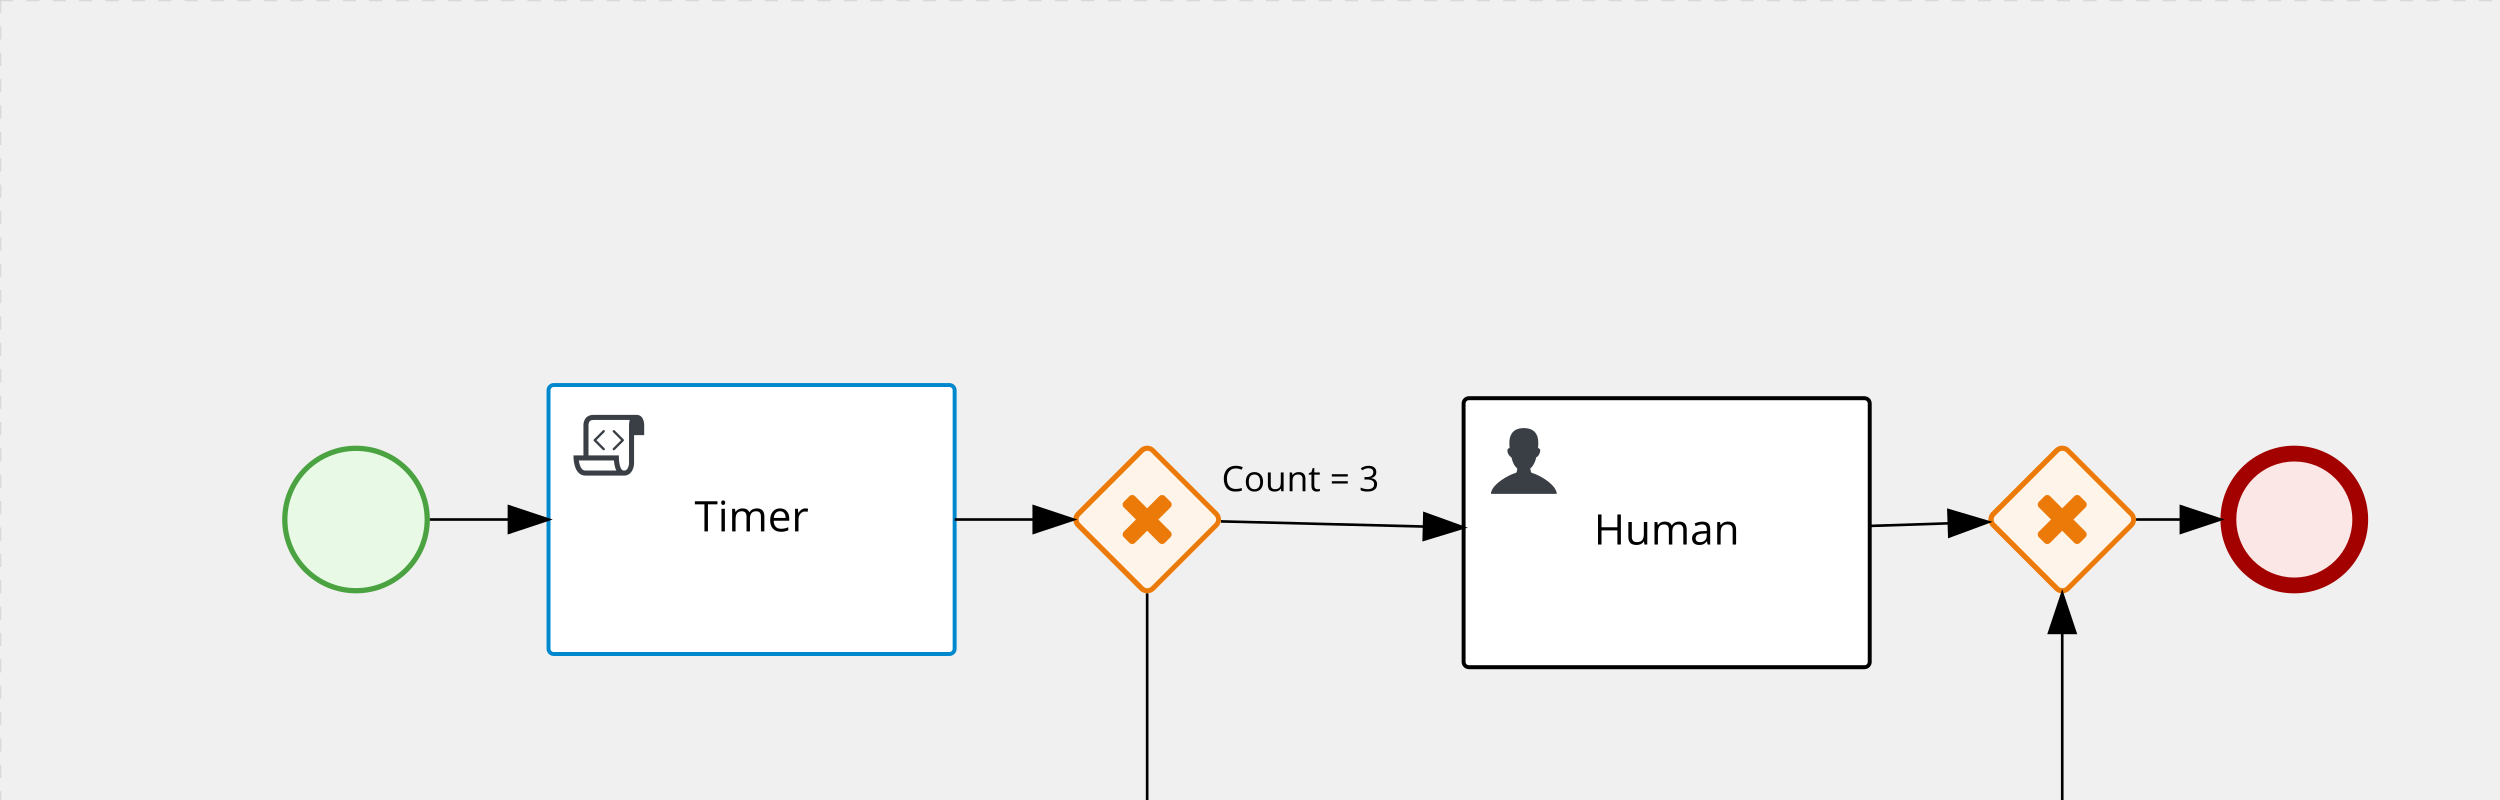
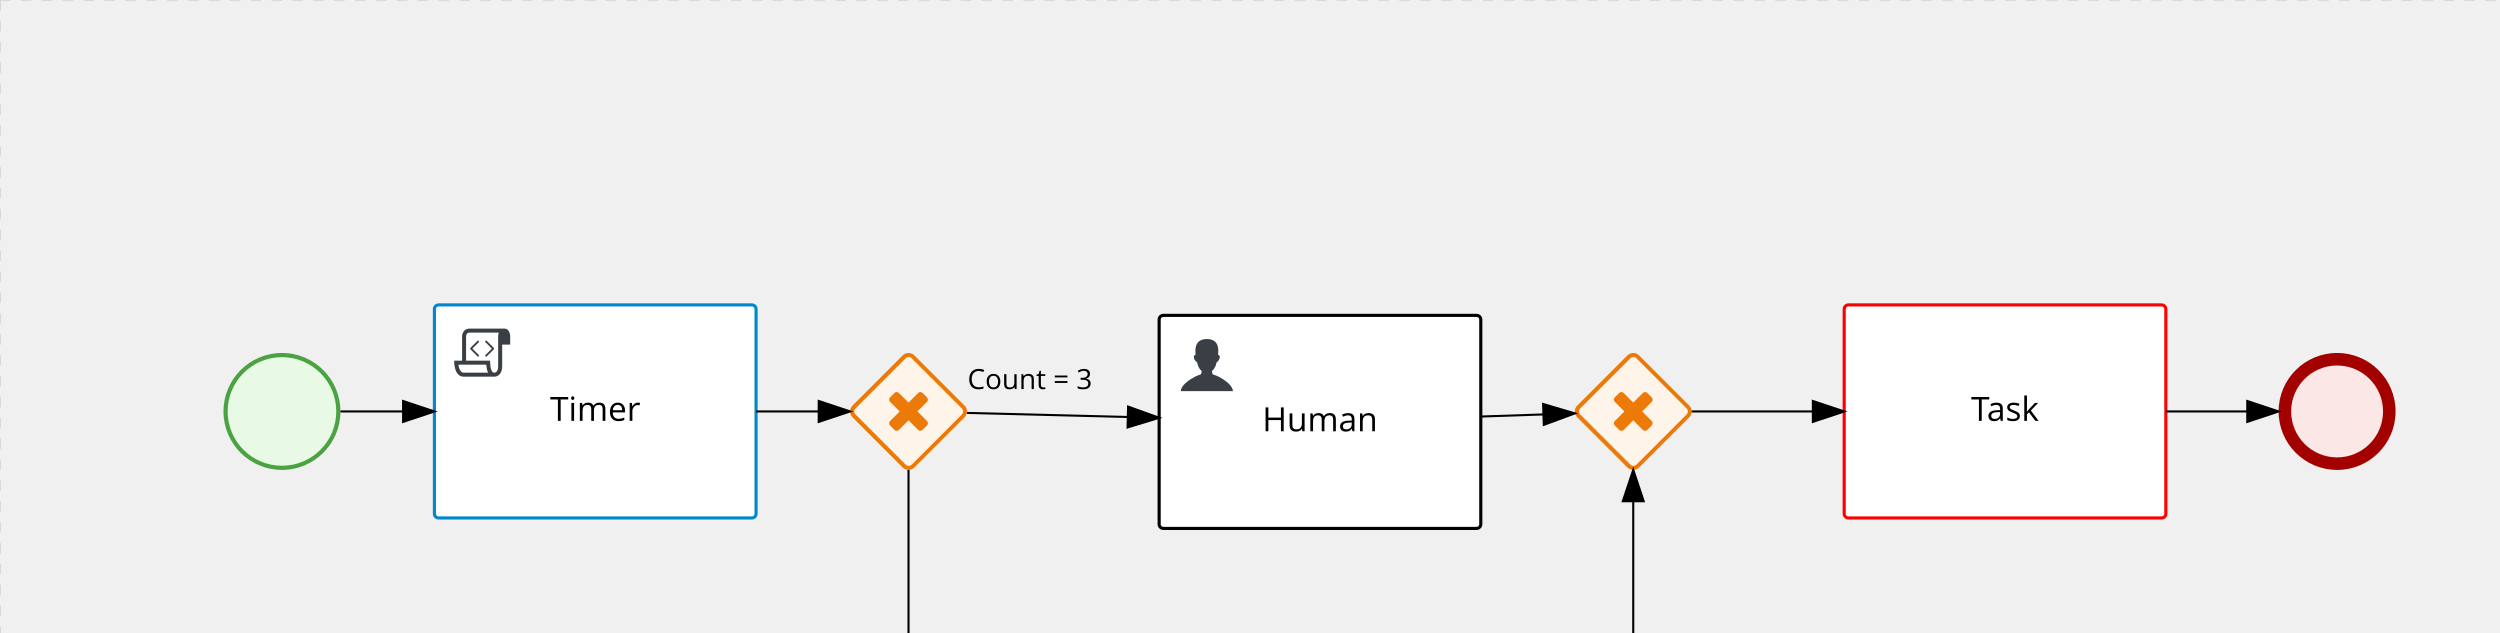
- <svg xmlns="http://www.w3.org/2000/svg" version="1.1" width="948" height="303" viewBox="0 0 948 303">
+ <svg xmlns="http://www.w3.org/2000/svg" version="1.1" width="1197" height="303" viewBox="0 0 1197 303">
  <defs />
  <g transform="matrix(1,0,0,1,0,0)">
    <g>
      <g>
        <g>
          <path fill="none" stroke="#d3d3d3" paint-order="fill stroke markers" d=" M 0 0 L 1200 0" stroke-miterlimit="10" stroke-opacity="0.8" stroke-dasharray="5" />
        </g>
        <g>
          <path fill="none" stroke="#d3d3d3" paint-order="fill stroke markers" d=" M 0 0 L 0 800" stroke-miterlimit="10" stroke-opacity="0.8" stroke-dasharray="5" />
        </g>
      </g>
-       <g id="_0A4D916E-B444-44D3-A7B4-981F51C3AFCB" bpmn2nodeid="_0A4D916E-B444-44D3-A7B4-981F51C3AFCB" transform="matrix(1,0,0,1,842,169)">
-         <g>
-           <path fill="none" stroke="none" />
-         </g>
-         <g transform="matrix(0.125,0,0,0.125,0,0)">
-           <g transform="matrix(1,0,0,1,0,0)">
-             <path fill="#fce7e7" stroke="none" id="_0A4D916E-B444-44D3-A7B4-981F51C3AFCB?shapeType=BACKGROUND" paint-order="stroke fill markers" d=" M 0 0 M 444 224 C 444 263.9 434.2 300.8 414.4 334.5 C 394.7 368.2 368 394.9 334.4 414.5 C 300.8 434.1 263.9 444 224 444 C 184.1 444 147.2 434.2 113.5 414.4 C 79.8 394.7 53.1 368 33.5 334.4 C 13.9 300.8 4 263.9 4 224 C 4 184.1 13.8 147.2 33.6 113.5 C 53.4 79.8 80.1 53.1 113.6 33.5 C 147.1 13.9 184.1 4 224 4 C 263.9 4 300.8 13.8 334.5 33.6 C 368.2 53.4 394.9 80.1 414.5 113.6 C 434.1 147.1 444 184.1 444 224 Z" />
-           </g>
-           <g>
-             <g transform="matrix(1,0,0,1,0,0)">
-               <g transform="matrix(1,0,0,1,0,0)">
-                 <path fill="rgb(163,0,0)" stroke="none" id="_0A4D916E-B444-44D3-A7B4-981F51C3AFCB?shapeType=BORDER&amp;renderType=FILL" paint-order="stroke fill markers" d=" M 0 0 M 224 0 C 100.3 0 0 100.3 0 224 C 0 347.7 100.3 448 224 448 C 347.7 448 448 347.7 448 224 C 448 100.3 347.7 0 224 0 Z M 0 0 M 224 400 C 126.8 400 48 321.2 48 224 C 48 126.8 126.8 48 224 48 C 321.2 48 400 126.8 400 224 C 400 321.2 321.2 400 224 400 Z" />
-               </g>
-             </g>
-           </g>
-         </g>
-         <g transform="matrix(1,0,0,1,28,61)" />
-       </g>
-       <g transform="matrix(1,0,0,1,842,169)" />
+       <g id="_B8E0E822-66BF-480A-8F2B-CA2A947E7D24" bpmn2nodeid="_B8E0E822-66BF-480A-8F2B-CA2A947E7D24" transform="matrix(1,0,0,1,555,151)">
+         <g>
+           <path fill="none" stroke="none" />
+         </g>
+         <g transform="matrix(1,0,0,1,0,0)">
+           <path fill="#ffffff" stroke="none" id="_B8E0E822-66BF-480A-8F2B-CA2A947E7D24?shapeType=BACKGROUND" paint-order="stroke fill markers" d=" M 2 0 L 152 0 L 152 0 A 2 2 0 0 1 154 2 L 154 100 L 154 100 A 2 2 0 0 1 152 102 L 2 102 L 2 102 A 2 2 0 0 1 0 100 L 0 2 L 0 2 A 2 2 0 0 1 2 0 Z" />
+         </g>
+         <g transform="matrix(1,0,0,1,0,0)">
+           <path fill="none" stroke="#000000" id="_B8E0E822-66BF-480A-8F2B-CA2A947E7D24?shapeType=BORDER&amp;renderType=STROKE" paint-order="fill stroke markers" d=" M 2 0 L 152 0 L 152 0 A 2 2 0 0 1 154 2 L 154 100 L 154 100 A 2 2 0 0 1 152 102 L 2 102 L 2 102 A 2 2 0 0 1 0 100 L 0 2 L 0 2 A 2 2 0 0 1 2 0 Z" stroke-miterlimit="10" stroke-width="1.5" stroke-dasharray="" />
+         </g>
+         <g>
+           <g transform="matrix(0.06,0,0,0.06,9.4,9.4)">
+             <g transform="matrix(1,0,0,1,0,0)">
+               <path fill="#393f44" stroke="none" id="_B8E0E822-66BF-480A-8F2B-CA2A947E7D24undefined" paint-order="stroke fill markers" d=" M 0 0 M 16 445.21 C 16 440.869 18.784 431.129 22.001 424.217 C 35.768 394.64 77.283 359.28 129 333.084 C 144.516 325.224 157.347 319.964 167.807 317.174 C 171.932 316.074 175.729 314.414 176.525 313.363 C 178.894 310.234 180.914 302.908 181.727 294.5 L 182.5 286.5 L 178.507 283.455 C 166.303 274.146 154.284 251.678 148.04 226.5 C 145.611 216.707 145.056 215.462 142.984 215.158 C 141.703 214.97 138.083 212.243 134.939 209.099 C 123.233 197.393 116.891 177.376 121.44 166.49 C 123.002 162.751 128.155 159.01 131.75 159.004 C 134.448 159 134.471 158.603 132.914 138.788 C 130.927 113.496 134.279 92.265 143.132 74.076 C 152.232 55.38 167.569 42.882 189.049 36.66 C 210.203 30.532 237.797 30.532 258.951 36.66 C 300.042 48.563 318.958 83.806 314.955 141 C 314.32 150.075 313.624 157.788 313.409 158.14 C 313.194 158.493 314.575 159.073 316.479 159.43 C 328.929 161.766 330.986 177.018 321.496 196.621 C 316.903 206.109 309.357 214.508 304.817 215.185 C 303.023 215.453 302.293 217.146 299.943 226.5 C 296.659 239.567 294.474 245.305 287.948 257.995 C 282.491 268.606 273.035 281.109 268.108 284.229 L 264.871 286.278 L 265.518 292.889 C 266.345 301.33 268.639 309.871 270.877 312.837 C 272.067 314.415 275.002 315.79 280.063 317.139 C 291.069 320.075 303.617 325.274 321 334.102 C 369.815 358.891 410.848 393.758 425.032 422.5 C 429.07 430.682 432 440.232 432 445.21 L 432 448 L 224 448 L 16 448 L 16 445.21 Z" />
+             </g>
+           </g>
+         </g>
+         <g transform="matrix(1,0,0,1,4.04,13.68)">
+           <g transform="matrix(0.04,0,0,0.04,63.36,69.12)">
+             <g transform="matrix(1,0,0,1,0,0)">
+               <path fill="none" stroke="none" />
+             </g>
+             <g transform="matrix(1,0,0,1,0,0)">
+               <path fill="none" stroke="none" />
+             </g>
+           </g>
+         </g>
+         <g transform="matrix(1,0,0,1,49.38672,43.5)">
+           <text fill="#000000" stroke="none" font-family="Open Sans" font-size="12pt" font-style="normal" font-weight="normal" text-decoration="normal" x="27.613" y="12" text-anchor="middle" dominant-baseline="alphabetic">Human</text>
+         </g>
+       </g>
+       <g id="_4B830A83-3BA5-4A3C-B247-E1B0C2E3FE20" bpmn2nodeid="_4B830A83-3BA5-4A3C-B247-E1B0C2E3FE20" transform="matrix(1,0,0,1,208,146)">
+         <g>
+           <path fill="none" stroke="none" />
+         </g>
+         <g transform="matrix(1,0,0,1,0,0)">
+           <path fill="#ffffff" stroke="none" id="_4B830A83-3BA5-4A3C-B247-E1B0C2E3FE20?shapeType=BACKGROUND" paint-order="stroke fill markers" d=" M 2 0 L 152 0 L 152 0 A 2 2 0 0 1 154 2 L 154 100 L 154 100 A 2 2 0 0 1 152 102 L 2 102 L 2 102 A 2 2 0 0 1 0 100 L 0 2 L 0 2 A 2 2 0 0 1 2 0 Z" />
+         </g>
+         <g transform="matrix(1,0,0,1,0,0)">
+           <path fill="none" stroke="rgb(0,136,206)" id="_4B830A83-3BA5-4A3C-B247-E1B0C2E3FE20?shapeType=BORDER&amp;renderType=STROKE" paint-order="fill stroke markers" d=" M 2 0 L 152 0 L 152 0 A 2 2 0 0 1 154 2 L 154 100 L 154 100 A 2 2 0 0 1 152 102 L 2 102 L 2 102 A 2 2 0 0 1 0 100 L 0 2 L 0 2 A 2 2 0 0 1 2 0 Z" stroke-miterlimit="10" stroke-width="1.5" stroke-dasharray="" />
+         </g>
+         <g>
+           <g transform="matrix(0.06,0,0,0.06,9.4,9.4)">
+             <g transform="matrix(1,0,0,1,0,0)">
+               <path fill="#393f44" stroke="none" id="_4B830A83-3BA5-4A3C-B247-E1B0C2E3FE20undefined" paint-order="stroke fill markers" d=" M 0 0 M 197.3 130.2 C 194.4 127.3 189.6 127.3 186.7 130.2 L 130.2 186.7 C 127.3 189.6 127.3 194.4 130.2 197.3 L 186.7 253.8 C 188.1 255.3 190.1 256 192 256 C 193.9 256 195.9 255.3 197.3 253.7 C 200.2 250.8 200.2 246 197.3 243.1 L 146.2 192 L 197.3 140.8 C 200.2 137.9 200.2 133.1 197.3 130.2 Z" />
+             </g>
+             <g transform="matrix(1,0,0,1,0,0)">
+               <path fill="#393f44" stroke="none" id="_4B830A83-3BA5-4A3C-B247-E1B0C2E3FE20undefined" paint-order="stroke fill markers" d=" M 0 0 M 261.3 130.2 C 258.4 127.3 253.6 127.3 250.7 130.2 C 247.8 133.1 247.8 137.9 250.7 140.8 L 301.8 191.9 L 250.7 243 C 247.8 245.9 247.8 250.7 250.7 253.6 C 252.1 255.3 254.1 256 256 256 C 257.9 256 259.9 255.3 261.3 253.8 L 317.8 197.3 C 320.7 194.4 320.7 189.6 317.8 186.7 L 261.3 130.2 Z" />
+             </g>
+             <g transform="matrix(1,0,0,1,0,0)">
+               <path fill="#393f44" stroke="none" id="_4B830A83-3BA5-4A3C-B247-E1B0C2E3FE20undefined" paint-order="stroke fill markers" d=" M 0 0 M 400 32 C 400 32 152.8 32 128 32 C 62 32 64 96 64 96 L 64 288 L 1 288 C 1 288 -4 416 78 416 L 320 416 C 368 416 384 368 384 336 C 384 314.2 384 224.4 384 160 L 448 160 L 448 96 C 448 96 449 32 400 32 Z M 0 0 M 78 383.9 C 68.5 383.9 61.6 381.1 55.5 374.9 C 43.4 362.4 37.5 339.6 34.9 320 L 256.9 320 C 257.1 322.7 257.3 325.4 257.6 328.2 C 260 351.6 264.7 370.1 271.9 383.9 L 78 383.9 L 78 383.9 Z M 0 0 M 352 336 C 352 345.9 349.6 360.3 342.9 371 C 337.2 380.1 330.4 384 320 384 C 285 384 288 288 288 288 L 96 288 L 96 96 L 96 95.9 L 96 95.1 C 96 90.6 97.6 78.3 104.7 71.2 C 106.5 69.4 111.9 64 128 64 L 356.5 64 C 354.4 72.8 352.8 81.8 352.2 89.9 C 352.2 90.5 352.1 91.1 352.1 91.7 C 352.1 92 352.1 92.3 352.1 92.6 C 352 94.8 352 96 352 96 L 352 160 L 352 336 Z" />
+             </g>
+           </g>
+         </g>
+         <g transform="matrix(1,0,0,1,55.35547,43.5)">
+           <text fill="#000000" stroke="none" font-family="Open Sans" font-size="12pt" font-style="normal" font-weight="normal" text-decoration="normal" x="21.645" y="12" text-anchor="middle" dominant-baseline="alphabetic">Timer</text>
+         </g>
+       </g>
+       <g id="_E299A30B-6C6D-4E5D-A2A0-FEDC095C436D" bpmn2nodeid="_E299A30B-6C6D-4E5D-A2A0-FEDC095C436D" transform="matrix(1,0,0,1,107,169)">
+         <g>
+           <path fill="none" stroke="none" />
+         </g>
+         <g transform="matrix(0.125,0,0,0.125,0,0)">
+           <g transform="matrix(1,0,0,1,0,0)">
+             <path fill="#e8fae6" stroke="none" id="_E299A30B-6C6D-4E5D-A2A0-FEDC095C436D?shapeType=BACKGROUND" paint-order="stroke fill markers" d=" M 0 0 M 444 224 C 444 263.9 434.2 300.8 414.4 334.5 C 394.7 368.2 368 394.9 334.4 414.5 C 300.8 434.1 263.9 444 224 444 C 184.1 444 147.2 434.2 113.5 414.4 C 79.8 394.7 53.1 368 33.5 334.4 C 13.9 300.8 4 263.9 4 224 C 4 184.1 13.8 147.2 33.6 113.5 C 53.4 79.8 80.1 53.1 113.6 33.5 C 147.1 13.9 184.1 4 224 4 C 263.9 4 300.8 13.8 334.5 33.6 C 368.2 53.4 394.9 80.1 414.5 113.6 C 434.1 147.1 444 184.1 444 224 Z" />
+           </g>
+           <g>
+             <g transform="matrix(1,0,0,1,0,0)">
+               <g transform="matrix(1,0,0,1,0,0)">
+                 <path fill="#4aa241" stroke="none" id="_E299A30B-6C6D-4E5D-A2A0-FEDC095C436D?shapeType=BORDER&amp;renderType=FILL" paint-order="stroke fill markers" d=" M 0 0 M 224 0 C 100.3 0 0 100.3 0 224 C 0 347.7 100.3 448 224 448 C 347.7 448 448 347.7 448 224 C 448 100.3 347.7 0 224 0 Z M 0 0 M 224 432 C 109.1 432 16 338.9 16 224 C 16 109.1 109.1 16 224 16 C 338.9 16 432 109.1 432 224 C 432 338.9 338.9 432 224 432 Z" />
+               </g>
+             </g>
+           </g>
+         </g>
+         <g transform="matrix(1,0,0,1,28,61)" />
+       </g>
      <g id="_C8AF766C-37F9-466F-9A3F-6CB3F69DD10C" bpmn2nodeid="_C8AF766C-37F9-466F-9A3F-6CB3F69DD10C" transform="matrix(1,0,0,1,754,169)">
        <g>
          <path fill="none" stroke="none" />
        </g>
        <g transform="matrix(0.125,0,0,0.125,0,0)">
          <g transform="matrix(1,0,0,1,0,0)">
            <path fill="#fef4ea" stroke="none" id="_C8AF766C-37F9-466F-9A3F-6CB3F69DD10C?shapeType=BACKGROUND" paint-order="stroke fill markers" d=" M 0 0 M 224.4 4.3 C 216.4 4.3 208.4 7.3 202.3 13.4 L 13.5 202.2 C 1.3 214.4 1.3 234.2 13.5 246.4 L 202.2 435.1 C 208.3 441.2 216.4 444.2 224.3 444.2 C 232.2 444.2 240.3 441.2 246.4 435.1 L 435.1 246.4 C 447.3 234.2 447.3 214.4 435.1 202.2 L 246.5 13.4 C 240.4 7.3 232.4 4.3 224.4 4.3 L 224.4 4.3 Z" />
          </g>
          <g>
            <g transform="matrix(1,0,0,1,0,0)">
              <g transform="matrix(1,0,0,1,0,0)">
                <path fill="rgb(236,122,8)" stroke="none" id="_C8AF766C-37F9-466F-9A3F-6CB3F69DD10C?shapeType=BORDER&amp;renderType=FILL" paint-order="stroke fill markers" d=" M 0 0 M 20.8 212.7 L 213.3 20.2 C 219.6 13.9 229.7 13.9 235.9 20.2 L 428.4 212.7 C 434.7 219 434.7 229.1 428.4 235.3 L 235.9 427.8 C 229.6 434.1 219.5 434.1 213.3 427.8 L 20.8 235.3 C 14.5 229.1 14.5 218.9 20.8 212.7 L 20.8 212.7 Z M 0 0 M 0 224 C 0 232.1 3.1 240.3 9.3 246.5 L 201.5 438.7 C 213.9 451.1 234.1 451.1 246.5 438.7 L 438.7 246.5 C 444.9 240.3 448 232.1 448 224 C 448 215.9 444.9 207.7 438.7 201.5 L 246.5 9.3 C 234.1 -3.1 213.9 -3.1 201.5 9.3 L 9.3 201.5 C 3.1 207.7 0 215.9 0 224 L 0 224 Z" />
              </g>
            </g>
          </g>
          <g>
            <g transform="matrix(1,0,0,1,0,0)">
              <g transform="matrix(1,0,0,1,0,0)">
                <path fill="#ec7a08" stroke="none" id="_C8AF766C-37F9-466F-9A3F-6CB3F69DD10Cundefined" paint-order="stroke fill markers" d=" M 0 0 M 298.2 269.2 C 298.2 272.6 297.1 275.3 294.7 277.7 L 277.7 294.7 C 275.3 297.1 272.6 298.2 269.2 298.2 C 265.8 298.2 263.1 297.1 260.7 294.7 L 224 258 L 187.2 294.8 C 184.8 297.2 182.1 298.3 178.7 298.3 C 175.3 298.3 172.6 297.2 170.2 294.8 L 153.2 277.8 C 150.8 275.4 149.7 272.7 149.7 269.3 C 149.7 265.9 150.8 263.2 153.2 260.8 L 190 224 L 153.2 187.2 C 150.8 184.8 149.7 182 149.7 178.7 C 149.7 175.3 150.8 172.5 153.2 170.2 L 170.2 153.2 C 172.6 150.8 175.3 149.7 178.7 149.7 C 182.1 149.7 184.8 150.8 187.2 153.2 L 224 190 L 260.8 153.2 C 263.2 150.8 265.9 149.7 269.3 149.7 C 272.7 149.7 275.4 150.8 277.8 153.2 L 294.8 170.2 C 297.2 172.5 298.3 175.3 298.3 178.7 C 298.3 182 297.2 184.8 294.8 187.2 L 258 224 L 294.8 260.8 C 297.1 263.1 298.2 265.9 298.2 269.2 Z" />
              </g>
            </g>
          </g>
        </g>
        <g transform="matrix(1,0,0,1,28,61)" />
      </g>
-       <g id="_563275F6-727F-44EB-A62C-A6BB613443BA" bpmn2nodeid="_563275F6-727F-44EB-A62C-A6BB613443BA">
-         <g>
-           <path fill="none" stroke="rgb(0,0,0)" paint-order="fill stroke markers" d=" M 810 197 L 827 197" stroke-miterlimit="10" stroke-dasharray="" />
-         </g>
-         <g transform="matrix(1,0,0,1,810,197)" />
-         <g transform="matrix(6.123233995736766e-17,1,-1,6.123233995736766e-17,842,192)">
-           <path fill="rgb(0,0,0)" stroke="rgb(0,0,0)" paint-order="fill stroke markers" d=" M 10 15 L 0 15 L 5 0 Z" stroke-miterlimit="10" stroke-dasharray="" />
-         </g>
-         <g transform="matrix(1,0,0,1,810,187)" />
-       </g>
-       <g transform="matrix(1,0,0,1,754,169)" />
-       <g id="_E299A30B-6C6D-4E5D-A2A0-FEDC095C436D" bpmn2nodeid="_E299A30B-6C6D-4E5D-A2A0-FEDC095C436D" transform="matrix(1,0,0,1,107,169)">
-         <g>
-           <path fill="none" stroke="none" />
-         </g>
-         <g transform="matrix(0.125,0,0,0.125,0,0)">
-           <g transform="matrix(1,0,0,1,0,0)">
-             <path fill="#e8fae6" stroke="none" id="_E299A30B-6C6D-4E5D-A2A0-FEDC095C436D?shapeType=BACKGROUND" paint-order="stroke fill markers" d=" M 0 0 M 444 224 C 444 263.9 434.2 300.8 414.4 334.5 C 394.7 368.2 368 394.9 334.4 414.5 C 300.8 434.1 263.9 444 224 444 C 184.1 444 147.2 434.2 113.5 414.4 C 79.8 394.7 53.1 368 33.5 334.4 C 13.9 300.8 4 263.9 4 224 C 4 184.1 13.8 147.2 33.6 113.5 C 53.4 79.8 80.1 53.1 113.6 33.5 C 147.1 13.9 184.1 4 224 4 C 263.9 4 300.8 13.8 334.5 33.6 C 368.2 53.4 394.9 80.1 414.5 113.6 C 434.1 147.1 444 184.1 444 224 Z" />
-           </g>
-           <g>
-             <g transform="matrix(1,0,0,1,0,0)">
-               <g transform="matrix(1,0,0,1,0,0)">
-                 <path fill="rgb(74,162,65)" stroke="none" id="_E299A30B-6C6D-4E5D-A2A0-FEDC095C436D?shapeType=BORDER&amp;renderType=FILL" paint-order="stroke fill markers" d=" M 0 0 M 224 0 C 100.3 0 0 100.3 0 224 C 0 347.7 100.3 448 224 448 C 347.7 448 448 347.7 448 224 C 448 100.3 347.7 0 224 0 Z M 0 0 M 224 432 C 109.1 432 16 338.9 16 224 C 16 109.1 109.1 16 224 16 C 338.9 16 432 109.1 432 224 C 432 338.9 338.9 432 224 432 Z" />
-               </g>
-             </g>
-           </g>
-         </g>
-         <g transform="matrix(1,0,0,1,28,61)" />
-       </g>
-       <g transform="matrix(1,0,0,1,107,169)" />
      <g id="_167C8808-A84B-4958-8021-0FD3763A5BA5" bpmn2nodeid="_167C8808-A84B-4958-8021-0FD3763A5BA5" transform="matrix(1,0,0,1,407,169)">
        <g>
          <path fill="none" stroke="none" />
        </g>
        <g transform="matrix(0.125,0,0,0.125,0,0)">
          <g transform="matrix(1,0,0,1,0,0)">
            <path fill="#fef4ea" stroke="none" id="_167C8808-A84B-4958-8021-0FD3763A5BA5?shapeType=BACKGROUND" paint-order="stroke fill markers" d=" M 0 0 M 224.4 4.3 C 216.4 4.3 208.4 7.3 202.3 13.4 L 13.5 202.2 C 1.3 214.4 1.3 234.2 13.5 246.4 L 202.2 435.1 C 208.3 441.2 216.4 444.2 224.3 444.2 C 232.2 444.2 240.3 441.2 246.4 435.1 L 435.1 246.4 C 447.3 234.2 447.3 214.4 435.1 202.2 L 246.5 13.4 C 240.4 7.3 232.4 4.3 224.4 4.3 L 224.4 4.3 Z" />
          </g>
          <g>
            <g transform="matrix(1,0,0,1,0,0)">
              <g transform="matrix(1,0,0,1,0,0)">
-                 <path fill="rgb(236,122,8)" stroke="none" id="_167C8808-A84B-4958-8021-0FD3763A5BA5?shapeType=BORDER&amp;renderType=FILL" paint-order="stroke fill markers" d=" M 0 0 M 20.8 212.7 L 213.3 20.2 C 219.6 13.9 229.7 13.9 235.9 20.2 L 428.4 212.7 C 434.7 219 434.7 229.1 428.4 235.3 L 235.9 427.8 C 229.6 434.1 219.5 434.1 213.3 427.8 L 20.8 235.3 C 14.5 229.1 14.5 218.9 20.8 212.7 L 20.8 212.7 Z M 0 0 M 0 224 C 0 232.1 3.1 240.3 9.3 246.5 L 201.5 438.7 C 213.9 451.1 234.1 451.1 246.5 438.7 L 438.7 246.5 C 444.9 240.3 448 232.1 448 224 C 448 215.9 444.9 207.7 438.7 201.5 L 246.5 9.3 C 234.1 -3.1 213.9 -3.1 201.5 9.3 L 9.3 201.5 C 3.1 207.7 0 215.9 0 224 L 0 224 Z" />
+                 <path fill="#ec7a08" stroke="none" id="_167C8808-A84B-4958-8021-0FD3763A5BA5?shapeType=BORDER&amp;renderType=FILL" paint-order="stroke fill markers" d=" M 0 0 M 20.8 212.7 L 213.3 20.2 C 219.6 13.9 229.7 13.9 235.9 20.2 L 428.4 212.7 C 434.7 219 434.7 229.1 428.4 235.3 L 235.9 427.8 C 229.6 434.1 219.5 434.1 213.3 427.8 L 20.8 235.3 C 14.5 229.1 14.5 218.9 20.8 212.7 L 20.8 212.7 Z M 0 0 M 0 224 C 0 232.1 3.1 240.3 9.3 246.5 L 201.5 438.7 C 213.9 451.1 234.1 451.1 246.5 438.7 L 438.7 246.5 C 444.9 240.3 448 232.1 448 224 C 448 215.9 444.9 207.7 438.7 201.5 L 246.5 9.3 C 234.1 -3.1 213.9 -3.1 201.5 9.3 L 9.3 201.5 C 3.1 207.7 0 215.9 0 224 L 0 224 Z" />
              </g>
            </g>
          </g>
          <g>
            <g transform="matrix(1,0,0,1,0,0)">
              <g transform="matrix(1,0,0,1,0,0)">
                <path fill="#ec7a08" stroke="none" id="_167C8808-A84B-4958-8021-0FD3763A5BA5undefined" paint-order="stroke fill markers" d=" M 0 0 M 298.2 269.2 C 298.2 272.6 297.1 275.3 294.7 277.7 L 277.7 294.7 C 275.3 297.1 272.6 298.2 269.2 298.2 C 265.8 298.2 263.1 297.1 260.7 294.7 L 224 258 L 187.2 294.8 C 184.8 297.2 182.1 298.3 178.7 298.3 C 175.3 298.3 172.6 297.2 170.2 294.8 L 153.2 277.8 C 150.8 275.4 149.7 272.7 149.7 269.3 C 149.7 265.9 150.8 263.2 153.2 260.8 L 190 224 L 153.2 187.2 C 150.8 184.8 149.7 182 149.7 178.7 C 149.7 175.3 150.8 172.5 153.2 170.2 L 170.2 153.2 C 172.6 150.8 175.3 149.7 178.7 149.7 C 182.1 149.7 184.8 150.8 187.2 153.2 L 224 190 L 260.8 153.2 C 263.2 150.8 265.9 149.7 269.3 149.7 C 272.7 149.7 275.4 150.8 277.8 153.2 L 294.8 170.2 C 297.2 172.5 298.3 175.3 298.3 178.7 C 298.3 182 297.2 184.8 294.8 187.2 L 258 224 L 294.8 260.8 C 297.1 263.1 298.2 265.9 298.2 269.2 Z" />
              </g>
            </g>
          </g>
        </g>
        <g transform="matrix(1,0,0,1,28,61)" />
      </g>
-       <g transform="matrix(1,0,0,1,407,169)" />
+       <g id="_F40A61C0-8D17-41C1-94B7-A3AEB51B61C3" bpmn2nodeid="_F40A61C0-8D17-41C1-94B7-A3AEB51B61C3">
+         <g>
+           <path fill="none" stroke="#000000" paint-order="fill stroke markers" d=" M 163 197 L 193 197" stroke-miterlimit="10" stroke-dasharray="" />
+         </g>
+         <g transform="matrix(1,0,0,1,163,197)" />
+         <g transform="matrix(6.123233995736766e-17,1,-1,6.123233995736766e-17,208,192)">
+           <path fill="#000000" stroke="#000000" paint-order="fill stroke markers" d=" M 10 15 L 0 15 L 5 0 Z" stroke-miterlimit="10" stroke-dasharray="" />
+         </g>
+         <g transform="matrix(1,0,0,1,163,187)" />
+       </g>
+       <g id="_55D6E824-7419-4A8D-B3CB-F5CDE934791C" bpmn2nodeid="_55D6E824-7419-4A8D-B3CB-F5CDE934791C">
+         <g>
+           <path fill="none" stroke="#000000" paint-order="fill stroke markers" d=" M 362 197 L 392 197" stroke-miterlimit="10" stroke-dasharray="" />
+         </g>
+         <g transform="matrix(1,0,0,1,362,197)" />
+         <g transform="matrix(6.123233995736766e-17,1,-1,6.123233995736766e-17,407,192)">
+           <path fill="#000000" stroke="#000000" paint-order="fill stroke markers" d=" M 10 15 L 0 15 L 5 0 Z" stroke-miterlimit="10" stroke-dasharray="" />
+         </g>
+         <g transform="matrix(1,0,0,1,362,187)" />
+       </g>
      <g id="_E3FE05A1-B1CD-47E3-BD91-8BB49B74353B" bpmn2nodeid="_E3FE05A1-B1CD-47E3-BD91-8BB49B74353B">
        <g>
-           <path fill="none" stroke="rgb(0,0,0)" paint-order="fill stroke markers" d=" M 435 225 L 435 344 L 782 344 L 782 240" stroke-miterlimit="10" stroke-dasharray="" />
+           <path fill="none" stroke="#000000" paint-order="fill stroke markers" d=" M 435 225 L 435 344 L 782 344 L 782 240" stroke-miterlimit="10" stroke-dasharray="" />
        </g>
        <g transform="matrix(1,0,0,1,435,225)" />
        <g transform="matrix(1,0,0,1,777,225)">
-           <path fill="rgb(0,0,0)" stroke="rgb(0,0,0)" paint-order="fill stroke markers" d=" M 10 15 L 0 15 L 5 0 Z" stroke-miterlimit="10" stroke-dasharray="" />
+           <path fill="#000000" stroke="#000000" paint-order="fill stroke markers" d=" M 10 15 L 0 15 L 5 0 Z" stroke-miterlimit="10" stroke-dasharray="" />
        </g>
        <g transform="matrix(1,0,0,1,445,284.5)" />
      </g>
-       <g id="_B8E0E822-66BF-480A-8F2B-CA2A947E7D24" bpmn2nodeid="_B8E0E822-66BF-480A-8F2B-CA2A947E7D24" transform="matrix(1,0,0,1,555,151)">
-         <g>
-           <path fill="none" stroke="none" />
-         </g>
-         <g transform="matrix(1,0,0,1,0,0)">
-           <path fill="#ffffff" stroke="none" id="_B8E0E822-66BF-480A-8F2B-CA2A947E7D24?shapeType=BACKGROUND" paint-order="stroke fill markers" d=" M 2 0 L 152 0 L 152 0 A 2 2 0 0 1 154 2 L 154 100 L 154 100 A 2 2 0 0 1 152 102 L 2 102 L 2 102 A 2 2 0 0 1 0 100 L 0 2 L 0 2 A 2 2 0 0 1 2 0 Z" />
-         </g>
-         <g transform="matrix(1,0,0,1,0,0)">
-           <path fill="none" stroke="rgb(0,0,0)" id="_B8E0E822-66BF-480A-8F2B-CA2A947E7D24?shapeType=BORDER&amp;renderType=STROKE" paint-order="fill stroke markers" d=" M 2 0 L 152 0 L 152 0 A 2 2 0 0 1 154 2 L 154 100 L 154 100 A 2 2 0 0 1 152 102 L 2 102 L 2 102 A 2 2 0 0 1 0 100 L 0 2 L 0 2 A 2 2 0 0 1 2 0 Z" stroke-miterlimit="10" stroke-width="1.5" stroke-dasharray="" />
-         </g>
-         <g>
-           <g transform="matrix(0.06,0,0,0.06,9.4,9.4)">
-             <g transform="matrix(1,0,0,1,0,0)">
-               <path fill="#393f44" stroke="none" id="_B8E0E822-66BF-480A-8F2B-CA2A947E7D24undefined" paint-order="stroke fill markers" d=" M 0 0 M 16 445.21 C 16 440.869 18.784 431.129 22.001 424.217 C 35.768 394.64 77.283 359.28 129 333.084 C 144.516 325.224 157.347 319.964 167.807 317.174 C 171.932 316.074 175.729 314.414 176.525 313.363 C 178.894 310.234 180.914 302.908 181.727 294.5 L 182.5 286.5 L 178.507 283.455 C 166.303 274.146 154.284 251.678 148.04 226.5 C 145.611 216.707 145.056 215.462 142.984 215.158 C 141.703 214.97 138.083 212.243 134.939 209.099 C 123.233 197.393 116.891 177.376 121.44 166.49 C 123.002 162.751 128.155 159.01 131.75 159.004 C 134.448 159 134.471 158.603 132.914 138.788 C 130.927 113.496 134.279 92.265 143.132 74.076 C 152.232 55.38 167.569 42.882 189.049 36.66 C 210.203 30.532 237.797 30.532 258.951 36.66 C 300.042 48.563 318.958 83.806 314.955 141 C 314.32 150.075 313.624 157.788 313.409 158.14 C 313.194 158.493 314.575 159.073 316.479 159.43 C 328.929 161.766 330.986 177.018 321.496 196.621 C 316.903 206.109 309.357 214.508 304.817 215.185 C 303.023 215.453 302.293 217.146 299.943 226.5 C 296.659 239.567 294.474 245.305 287.948 257.995 C 282.491 268.606 273.035 281.109 268.108 284.229 L 264.871 286.278 L 265.518 292.889 C 266.345 301.33 268.639 309.871 270.877 312.837 C 272.067 314.415 275.002 315.79 280.063 317.139 C 291.069 320.075 303.617 325.274 321 334.102 C 369.815 358.891 410.848 393.758 425.032 422.5 C 429.07 430.682 432 440.232 432 445.21 L 432 448 L 224 448 L 16 448 L 16 445.21 Z" />
-             </g>
-           </g>
-         </g>
-         <g transform="matrix(1,0,0,1,4.04,13.68)">
-           <g transform="matrix(0.04,0,0,0.04,63.36,69.12)">
-             <g transform="matrix(1,0,0,1,0,0)">
-               <path fill="none" stroke="none" />
-             </g>
-             <g transform="matrix(1,0,0,1,0,0)">
-               <path fill="none" stroke="none" />
-             </g>
-           </g>
-         </g>
-         <g transform="matrix(1,0,0,1,49.38672,43.5)">
-           <text fill="#000000" stroke="none" font-family="Open Sans" font-size="12pt" font-style="normal" font-weight="normal" text-decoration="normal" x="27.613" y="12" text-anchor="middle" dominant-baseline="alphabetic">Human</text>
-         </g>
-       </g>
      <g id="_DB83BBC9-C929-4D06-A0F1-E37E209A4AD9" bpmn2nodeid="_DB83BBC9-C929-4D06-A0F1-E37E209A4AD9">
        <g>
-           <path fill="none" stroke="rgb(0,0,0)" paint-order="fill stroke markers" d=" M 463 197.711 L 540.005 199.665" stroke-miterlimit="10" stroke-dasharray="" />
+           <path fill="none" stroke="#000000" paint-order="fill stroke markers" d=" M 463 197.711 L 540.005 199.665" stroke-miterlimit="10" stroke-dasharray="" />
        </g>
        <g transform="matrix(1,0,0,1,463,197.7107)" />
        <g transform="matrix(-0.02537254,0.9996781,-0.9996781,-0.02537254,555.1269,195.0473)">
-           <path fill="rgb(0,0,0)" stroke="rgb(0,0,0)" paint-order="fill stroke markers" d=" M 10 15 L 0 15 L 5 0 Z" stroke-miterlimit="10" stroke-dasharray="" />
+           <path fill="#000000" stroke="#000000" paint-order="fill stroke markers" d=" M 10 15 L 0 15 L 5 0 Z" stroke-miterlimit="10" stroke-dasharray="" />
        </g>
        <g transform="matrix(1,0,0,1,463.2537,175.8814)">
          <text fill="#000000" stroke="none" font-family="Open Sans" font-size="10pt" font-style="normal" font-weight="normal" text-decoration="normal" x="0" y="10.4" text-anchor="start" dominant-baseline="alphabetic">Count = 3         </text>
        </g>
      </g>
      <g id="_188D5463-7485-4CF5-9752-A8949E19B811" bpmn2nodeid="_188D5463-7485-4CF5-9752-A8949E19B811">
        <g>
          <path fill="none" stroke="#000000" paint-order="fill stroke markers" d=" M 709 199.433 L 739.008 198.433" stroke-miterlimit="10" stroke-dasharray="" />
        </g>
        <g transform="matrix(1,0,0,1,709,199.4333)" />
-         <g transform="matrix(0.03331444,0.9994449,-0.9994449,0.03331444,753.8334,192.9361)">
+         <g transform="matrix(0.03331483,0.9994449,-0.9994449,0.03331483,753.8334,192.9361)">
          <path fill="#000000" stroke="#000000" paint-order="fill stroke markers" d=" M 10 15 L 0 15 L 5 0 Z" stroke-miterlimit="10" stroke-dasharray="" />
        </g>
        <g transform="matrix(1,0,0,1,709.3331,188.6889)" />
      </g>
      <g transform="matrix(1,0,0,1,555,151)" />
-       <g id="_4B830A83-3BA5-4A3C-B247-E1B0C2E3FE20" bpmn2nodeid="_4B830A83-3BA5-4A3C-B247-E1B0C2E3FE20" transform="matrix(1,0,0,1,208,146)">
-         <g>
-           <path fill="none" stroke="none" />
-         </g>
-         <g transform="matrix(1,0,0,1,0,0)">
-           <path fill="#ffffff" stroke="none" id="_4B830A83-3BA5-4A3C-B247-E1B0C2E3FE20?shapeType=BACKGROUND" paint-order="stroke fill markers" d=" M 2 0 L 152 0 L 152 0 A 2 2 0 0 1 154 2 L 154 100 L 154 100 A 2 2 0 0 1 152 102 L 2 102 L 2 102 A 2 2 0 0 1 0 100 L 0 2 L 0 2 A 2 2 0 0 1 2 0 Z" />
-         </g>
-         <g transform="matrix(1,0,0,1,0,0)">
-           <path fill="none" stroke="rgb(0,136,206)" id="_4B830A83-3BA5-4A3C-B247-E1B0C2E3FE20?shapeType=BORDER&amp;renderType=STROKE" paint-order="fill stroke markers" d=" M 2 0 L 152 0 L 152 0 A 2 2 0 0 1 154 2 L 154 100 L 154 100 A 2 2 0 0 1 152 102 L 2 102 L 2 102 A 2 2 0 0 1 0 100 L 0 2 L 0 2 A 2 2 0 0 1 2 0 Z" stroke-miterlimit="10" stroke-width="1.5" stroke-dasharray="" />
-         </g>
-         <g>
-           <g transform="matrix(0.06,0,0,0.06,9.4,9.4)">
-             <g transform="matrix(1,0,0,1,0,0)">
-               <path fill="#393f44" stroke="none" id="_4B830A83-3BA5-4A3C-B247-E1B0C2E3FE20undefined" paint-order="stroke fill markers" d=" M 0 0 M 197.3 130.2 C 194.4 127.3 189.6 127.3 186.7 130.2 L 130.2 186.7 C 127.3 189.6 127.3 194.4 130.2 197.3 L 186.7 253.8 C 188.1 255.3 190.1 256 192 256 C 193.9 256 195.9 255.3 197.3 253.7 C 200.2 250.8 200.2 246 197.3 243.1 L 146.2 192 L 197.3 140.8 C 200.2 137.9 200.2 133.1 197.3 130.2 Z" />
-             </g>
-             <g transform="matrix(1,0,0,1,0,0)">
-               <path fill="#393f44" stroke="none" id="_4B830A83-3BA5-4A3C-B247-E1B0C2E3FE20undefined" paint-order="stroke fill markers" d=" M 0 0 M 261.3 130.2 C 258.4 127.3 253.6 127.3 250.7 130.2 C 247.8 133.1 247.8 137.9 250.7 140.8 L 301.8 191.9 L 250.7 243 C 247.8 245.9 247.8 250.7 250.7 253.6 C 252.1 255.3 254.1 256 256 256 C 257.9 256 259.9 255.3 261.3 253.8 L 317.8 197.3 C 320.7 194.4 320.7 189.6 317.8 186.7 L 261.3 130.2 Z" />
-             </g>
-             <g transform="matrix(1,0,0,1,0,0)">
-               <path fill="#393f44" stroke="none" id="_4B830A83-3BA5-4A3C-B247-E1B0C2E3FE20undefined" paint-order="stroke fill markers" d=" M 0 0 M 400 32 C 400 32 152.8 32 128 32 C 62 32 64 96 64 96 L 64 288 L 1 288 C 1 288 -4 416 78 416 L 320 416 C 368 416 384 368 384 336 C 384 314.2 384 224.4 384 160 L 448 160 L 448 96 C 448 96 449 32 400 32 Z M 0 0 M 78 383.9 C 68.5 383.9 61.6 381.1 55.5 374.9 C 43.4 362.4 37.5 339.6 34.9 320 L 256.9 320 C 257.1 322.7 257.3 325.4 257.6 328.2 C 260 351.6 264.7 370.1 271.9 383.9 L 78 383.9 L 78 383.9 Z M 0 0 M 352 336 C 352 345.9 349.6 360.3 342.9 371 C 337.2 380.1 330.4 384 320 384 C 285 384 288 288 288 288 L 96 288 L 96 96 L 96 95.9 L 96 95.1 C 96 90.6 97.6 78.3 104.7 71.2 C 106.5 69.4 111.9 64 128 64 L 356.5 64 C 354.4 72.8 352.8 81.8 352.2 89.9 C 352.2 90.5 352.1 91.1 352.1 91.7 C 352.1 92 352.1 92.3 352.1 92.6 C 352 94.8 352 96 352 96 L 352 160 L 352 336 Z" />
-             </g>
-           </g>
-         </g>
-         <g transform="matrix(1,0,0,1,55.35547,43.5)">
-           <text fill="#000000" stroke="none" font-family="Open Sans" font-size="12pt" font-style="normal" font-weight="normal" text-decoration="normal" x="21.645" y="12" text-anchor="middle" dominant-baseline="alphabetic">Timer</text>
-         </g>
-       </g>
-       <g id="_F40A61C0-8D17-41C1-94B7-A3AEB51B61C3" bpmn2nodeid="_F40A61C0-8D17-41C1-94B7-A3AEB51B61C3">
-         <g>
-           <path fill="none" stroke="#000000" paint-order="fill stroke markers" d=" M 163 197 L 193 197" stroke-miterlimit="10" stroke-dasharray="" />
-         </g>
-         <g transform="matrix(1,0,0,1,163,197)" />
-         <g transform="matrix(6.123233995736766e-17,1,-1,6.123233995736766e-17,208,192)">
-           <path fill="#000000" stroke="#000000" paint-order="fill stroke markers" d=" M 10 15 L 0 15 L 5 0 Z" stroke-miterlimit="10" stroke-dasharray="" />
-         </g>
-         <g transform="matrix(1,0,0,1,163,187)" />
-       </g>
-       <g id="_55D6E824-7419-4A8D-B3CB-F5CDE934791C" bpmn2nodeid="_55D6E824-7419-4A8D-B3CB-F5CDE934791C">
-         <g>
-           <path fill="none" stroke="rgb(0,0,0)" paint-order="fill stroke markers" d=" M 362 197 L 392 197" stroke-miterlimit="10" stroke-dasharray="" />
-         </g>
-         <g transform="matrix(1,0,0,1,362,197)" />
-         <g transform="matrix(6.123233995736766e-17,1,-1,6.123233995736766e-17,407,192)">
+       <g transform="matrix(1,0,0,1,208,146)" />
+       <g transform="matrix(1,0,0,1,107,169)" />
+       <g transform="matrix(1,0,0,1,754,169)" />
+       <g transform="matrix(1,0,0,1,407,169)" />
+       <g id="_06C56232-7A08-4B7D-B87A-F96D0DE45A8F" bpmn2nodeid="_06C56232-7A08-4B7D-B87A-F96D0DE45A8F" transform="matrix(1,0,0,1,883,146)">
+         <g>
+           <path fill="none" stroke="none" />
+         </g>
+         <g transform="matrix(1,0,0,1,0,0)">
+           <path fill="#ffffff" stroke="none" id="_06C56232-7A08-4B7D-B87A-F96D0DE45A8F?shapeType=BACKGROUND" paint-order="stroke fill markers" d=" M 2 0 L 152 0 L 152 0 A 2 2 0 0 1 154 2 L 154 100 L 154 100 A 2 2 0 0 1 152 102 L 2 102 L 2 102 A 2 2 0 0 1 0 100 L 0 2 L 0 2 A 2 2 0 0 1 2 0 Z" />
+         </g>
+         <g transform="matrix(1,0,0,1,0,0)">
+           <path fill="none" stroke="rgb(255,0,0)" id="_06C56232-7A08-4B7D-B87A-F96D0DE45A8F?shapeType=BORDER&amp;renderType=STROKE" paint-order="fill stroke markers" d=" M 2 0 L 152 0 L 152 0 A 2 2 0 0 1 154 2 L 154 100 L 154 100 A 2 2 0 0 1 152 102 L 2 102 L 2 102 A 2 2 0 0 1 0 100 L 0 2 L 0 2 A 2 2 0 0 1 2 0 Z" stroke-miterlimit="10" stroke-width="1.5" stroke-dasharray="" />
+         </g>
+         <g transform="matrix(1,0,0,1,60.75,43.5)">
+           <text fill="#000000" stroke="none" font-family="Open Sans" font-size="12pt" font-style="normal" font-weight="normal" text-decoration="normal" x="16.25" y="12" text-anchor="middle" dominant-baseline="alphabetic">Task</text>
+         </g>
+       </g>
+       <g id="_9668F07D-90AB-4E7C-A9CB-27C8567D52B5" bpmn2nodeid="_9668F07D-90AB-4E7C-A9CB-27C8567D52B5">
+         <g>
+           <path fill="none" stroke="rgb(0,0,0)" paint-order="fill stroke markers" d=" M 810 197 L 868 197" stroke-miterlimit="10" stroke-dasharray="" />
+         </g>
+         <g transform="matrix(1,0,0,1,810,197)" />
+         <g transform="matrix(6.123233995736766e-17,1,-1,6.123233995736766e-17,883,192)">
          <path fill="rgb(0,0,0)" stroke="rgb(0,0,0)" paint-order="fill stroke markers" d=" M 10 15 L 0 15 L 5 0 Z" stroke-miterlimit="10" stroke-dasharray="" />
        </g>
-         <g transform="matrix(1,0,0,1,362,187)" />
-       </g>
-       <g transform="matrix(1,0,0,1,208,146)" />
+         <g transform="matrix(1,0,0,1,810,187)" />
+       </g>
+       <g transform="matrix(1,0,0,1,883,146)" />
+       <g id="_9048A421-2755-4125-883A-E496EB92169E" bpmn2nodeid="_9048A421-2755-4125-883A-E496EB92169E" transform="matrix(1,0,0,1,1091,169)">
+         <g>
+           <path fill="none" stroke="none" />
+         </g>
+         <g transform="matrix(0.125,0,0,0.125,0,0)">
+           <g transform="matrix(1,0,0,1,0,0)">
+             <path fill="#fce7e7" stroke="none" id="_9048A421-2755-4125-883A-E496EB92169E?shapeType=BACKGROUND" paint-order="stroke fill markers" d=" M 0 0 M 444 224 C 444 263.9 434.2 300.8 414.4 334.5 C 394.7 368.2 368 394.9 334.4 414.5 C 300.8 434.1 263.9 444 224 444 C 184.1 444 147.2 434.2 113.5 414.4 C 79.8 394.7 53.1 368 33.5 334.4 C 13.9 300.8 4 263.9 4 224 C 4 184.1 13.8 147.2 33.6 113.5 C 53.4 79.8 80.1 53.1 113.6 33.5 C 147.1 13.9 184.1 4 224 4 C 263.9 4 300.8 13.8 334.5 33.6 C 368.2 53.4 394.9 80.1 414.5 113.6 C 434.1 147.1 444 184.1 444 224 Z" />
+           </g>
+           <g>
+             <g transform="matrix(1,0,0,1,0,0)">
+               <g transform="matrix(1,0,0,1,0,0)">
+                 <path fill="rgb(163,0,0)" stroke="none" id="_9048A421-2755-4125-883A-E496EB92169E?shapeType=BORDER&amp;renderType=FILL" paint-order="stroke fill markers" d=" M 0 0 M 224 0 C 100.3 0 0 100.3 0 224 C 0 347.7 100.3 448 224 448 C 347.7 448 448 347.7 448 224 C 448 100.3 347.7 0 224 0 Z M 0 0 M 224 400 C 126.8 400 48 321.2 48 224 C 48 126.8 126.8 48 224 48 C 321.2 48 400 126.8 400 224 C 400 321.2 321.2 400 224 400 Z" />
+               </g>
+             </g>
+           </g>
+         </g>
+         <g transform="matrix(1,0,0,1,28,61)" />
+       </g>
+       <g id="_A77E635B-8878-4831-8450-7480AE59AE05" bpmn2nodeid="_A77E635B-8878-4831-8450-7480AE59AE05">
+         <g>
+           <path fill="none" stroke="#000000" paint-order="fill stroke markers" d=" M 1037 197 L 1076 197" stroke-miterlimit="10" stroke-dasharray="" />
+         </g>
+         <g transform="matrix(1,0,0,1,1037,197)" />
+         <g transform="matrix(6.123233995736766e-17,1,-1,6.123233995736766e-17,1091,192)">
+           <path fill="#000000" stroke="#000000" paint-order="fill stroke markers" d=" M 10 15 L 0 15 L 5 0 Z" stroke-miterlimit="10" stroke-dasharray="" />
+         </g>
+         <g transform="matrix(1,0,0,1,1037,187)" />
+       </g>
+       <g transform="matrix(1,0,0,1,1091,169)" />
    </g>
  </g>
</svg>
